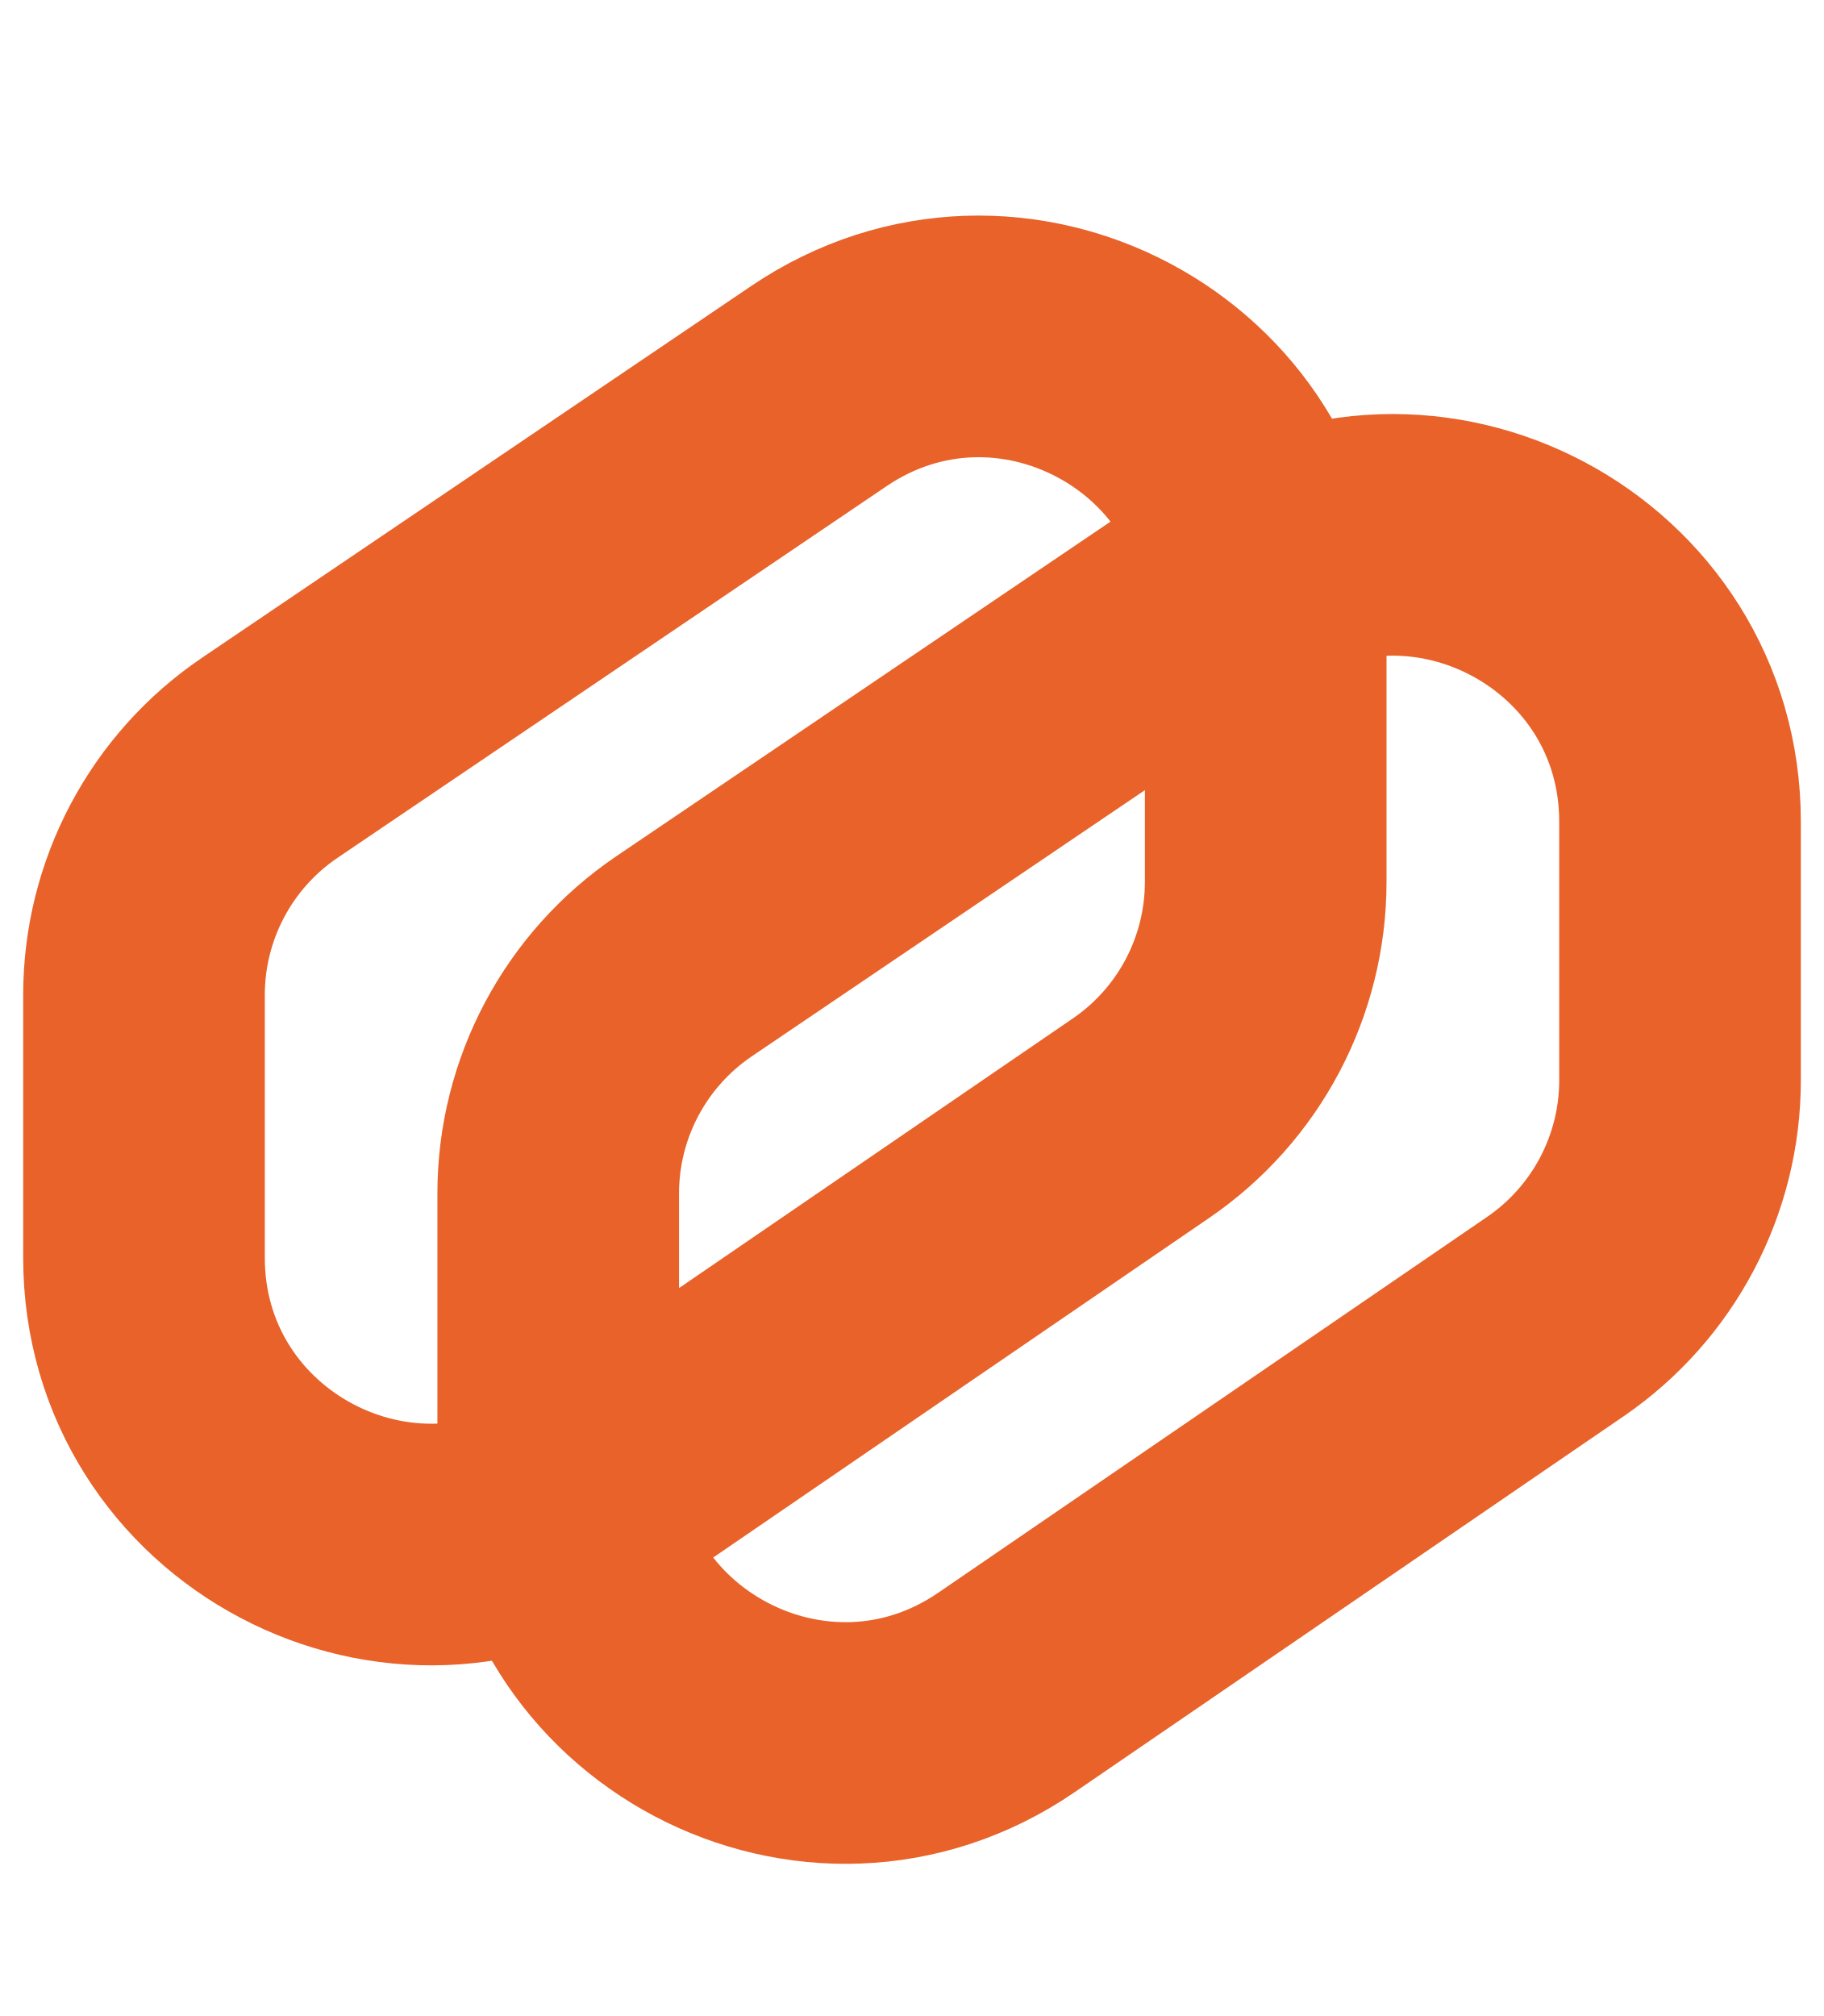
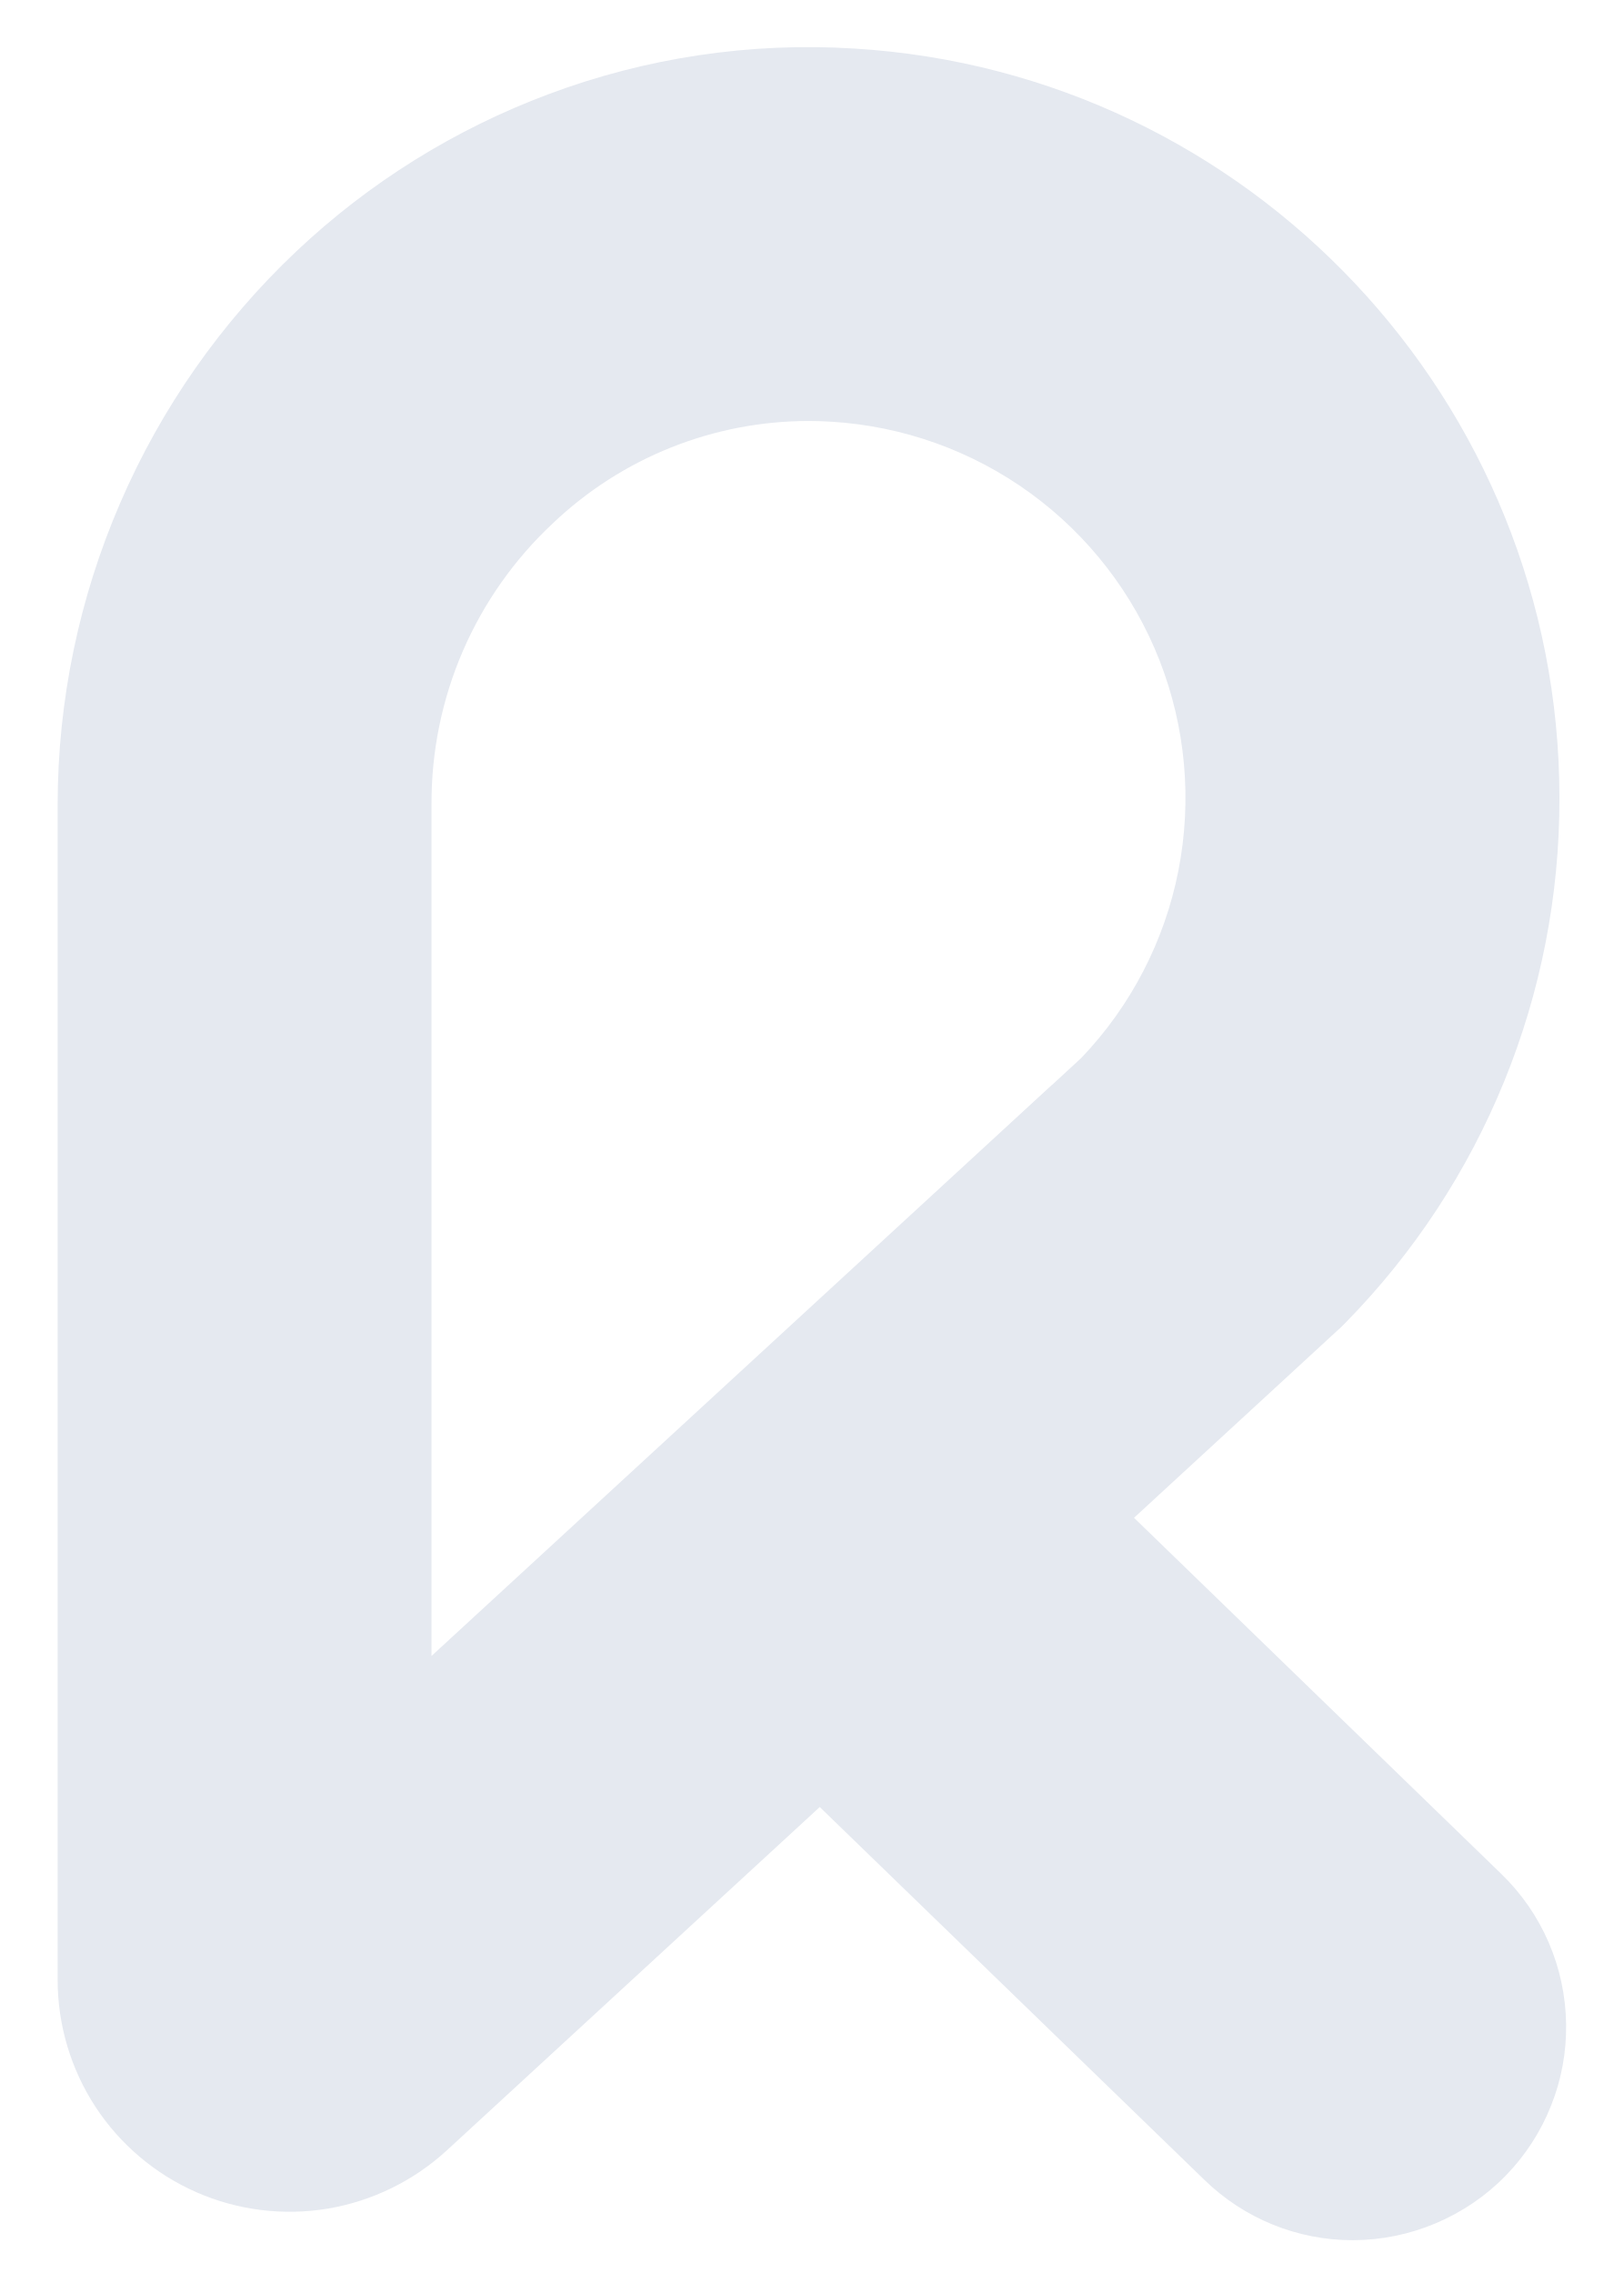
- <svg xmlns="http://www.w3.org/2000/svg" width="19" height="21" viewBox="0 0 19 21" fill="none">
-   <path d="M8.53 4.022L2.811 7.893C1.991 8.448 1.5 9.374 1.5 10.364V13.1C1.5 15.5 4.189 16.918 6.169 15.562L11.887 11.647C12.7 11.091 13.185 10.17 13.185 9.185V6.493C13.185 4.1 10.511 2.681 8.53 4.022Z" stroke="#E86229" stroke-width="2.517" />
-   <path d="M12.845 6.089L7.126 9.961C6.307 10.516 5.815 11.441 5.815 12.431V15.168C5.815 17.567 8.504 18.985 10.484 17.63L16.203 13.714C17.015 13.158 17.501 12.237 17.501 11.253V8.56C17.501 6.168 14.826 4.748 12.845 6.089Z" stroke="#E86229" stroke-width="2.517" />
+ <svg xmlns="http://www.w3.org/2000/svg" width="20" height="28" viewBox="0 0 20 28" fill="none">
+   <path d="M18.492 23.084L13.968 18.697L15.799 17.011L16.473 16.39L16.509 16.358L16.576 16.291C18.268 14.566 19.213 12.245 19.208 9.83C19.208 4.946 15.392 0.892 10.521 0.598C9.24 0.518 7.958 0.71 6.757 1.16C5.603 1.591 4.547 2.249 3.651 3.095C2.724 3.971 1.985 5.026 1.48 6.197C0.974 7.367 0.712 8.629 0.71 9.904V24.389C0.71 24.944 0.872 25.487 1.175 25.952C1.479 26.416 1.911 26.782 2.419 27.005C2.927 27.228 3.49 27.298 4.037 27.207C4.584 27.115 5.093 26.866 5.502 26.491L10.097 22.26L14.835 26.853C15.324 27.33 15.981 27.597 16.664 27.596C17.015 27.595 17.362 27.524 17.686 27.387C18.009 27.25 18.303 27.051 18.548 26.799C18.788 26.552 18.978 26.259 19.105 25.938C19.233 25.618 19.296 25.275 19.29 24.93C19.285 24.585 19.212 24.244 19.075 23.927C18.938 23.61 18.74 23.324 18.492 23.084ZM5.315 20.399V9.904C5.313 9.256 5.444 8.615 5.701 8.02C5.958 7.426 6.335 6.89 6.808 6.448C7.658 5.638 8.787 5.186 9.961 5.186C10.053 5.186 10.147 5.189 10.242 5.195C11.126 5.249 11.975 5.554 12.69 6.074C13.406 6.595 13.958 7.309 14.281 8.132C14.604 8.956 14.685 9.854 14.515 10.723C14.345 11.591 13.93 12.392 13.319 13.032L12.958 13.365H12.956L5.315 20.399Z" fill="#E5E9F0" />
</svg>
